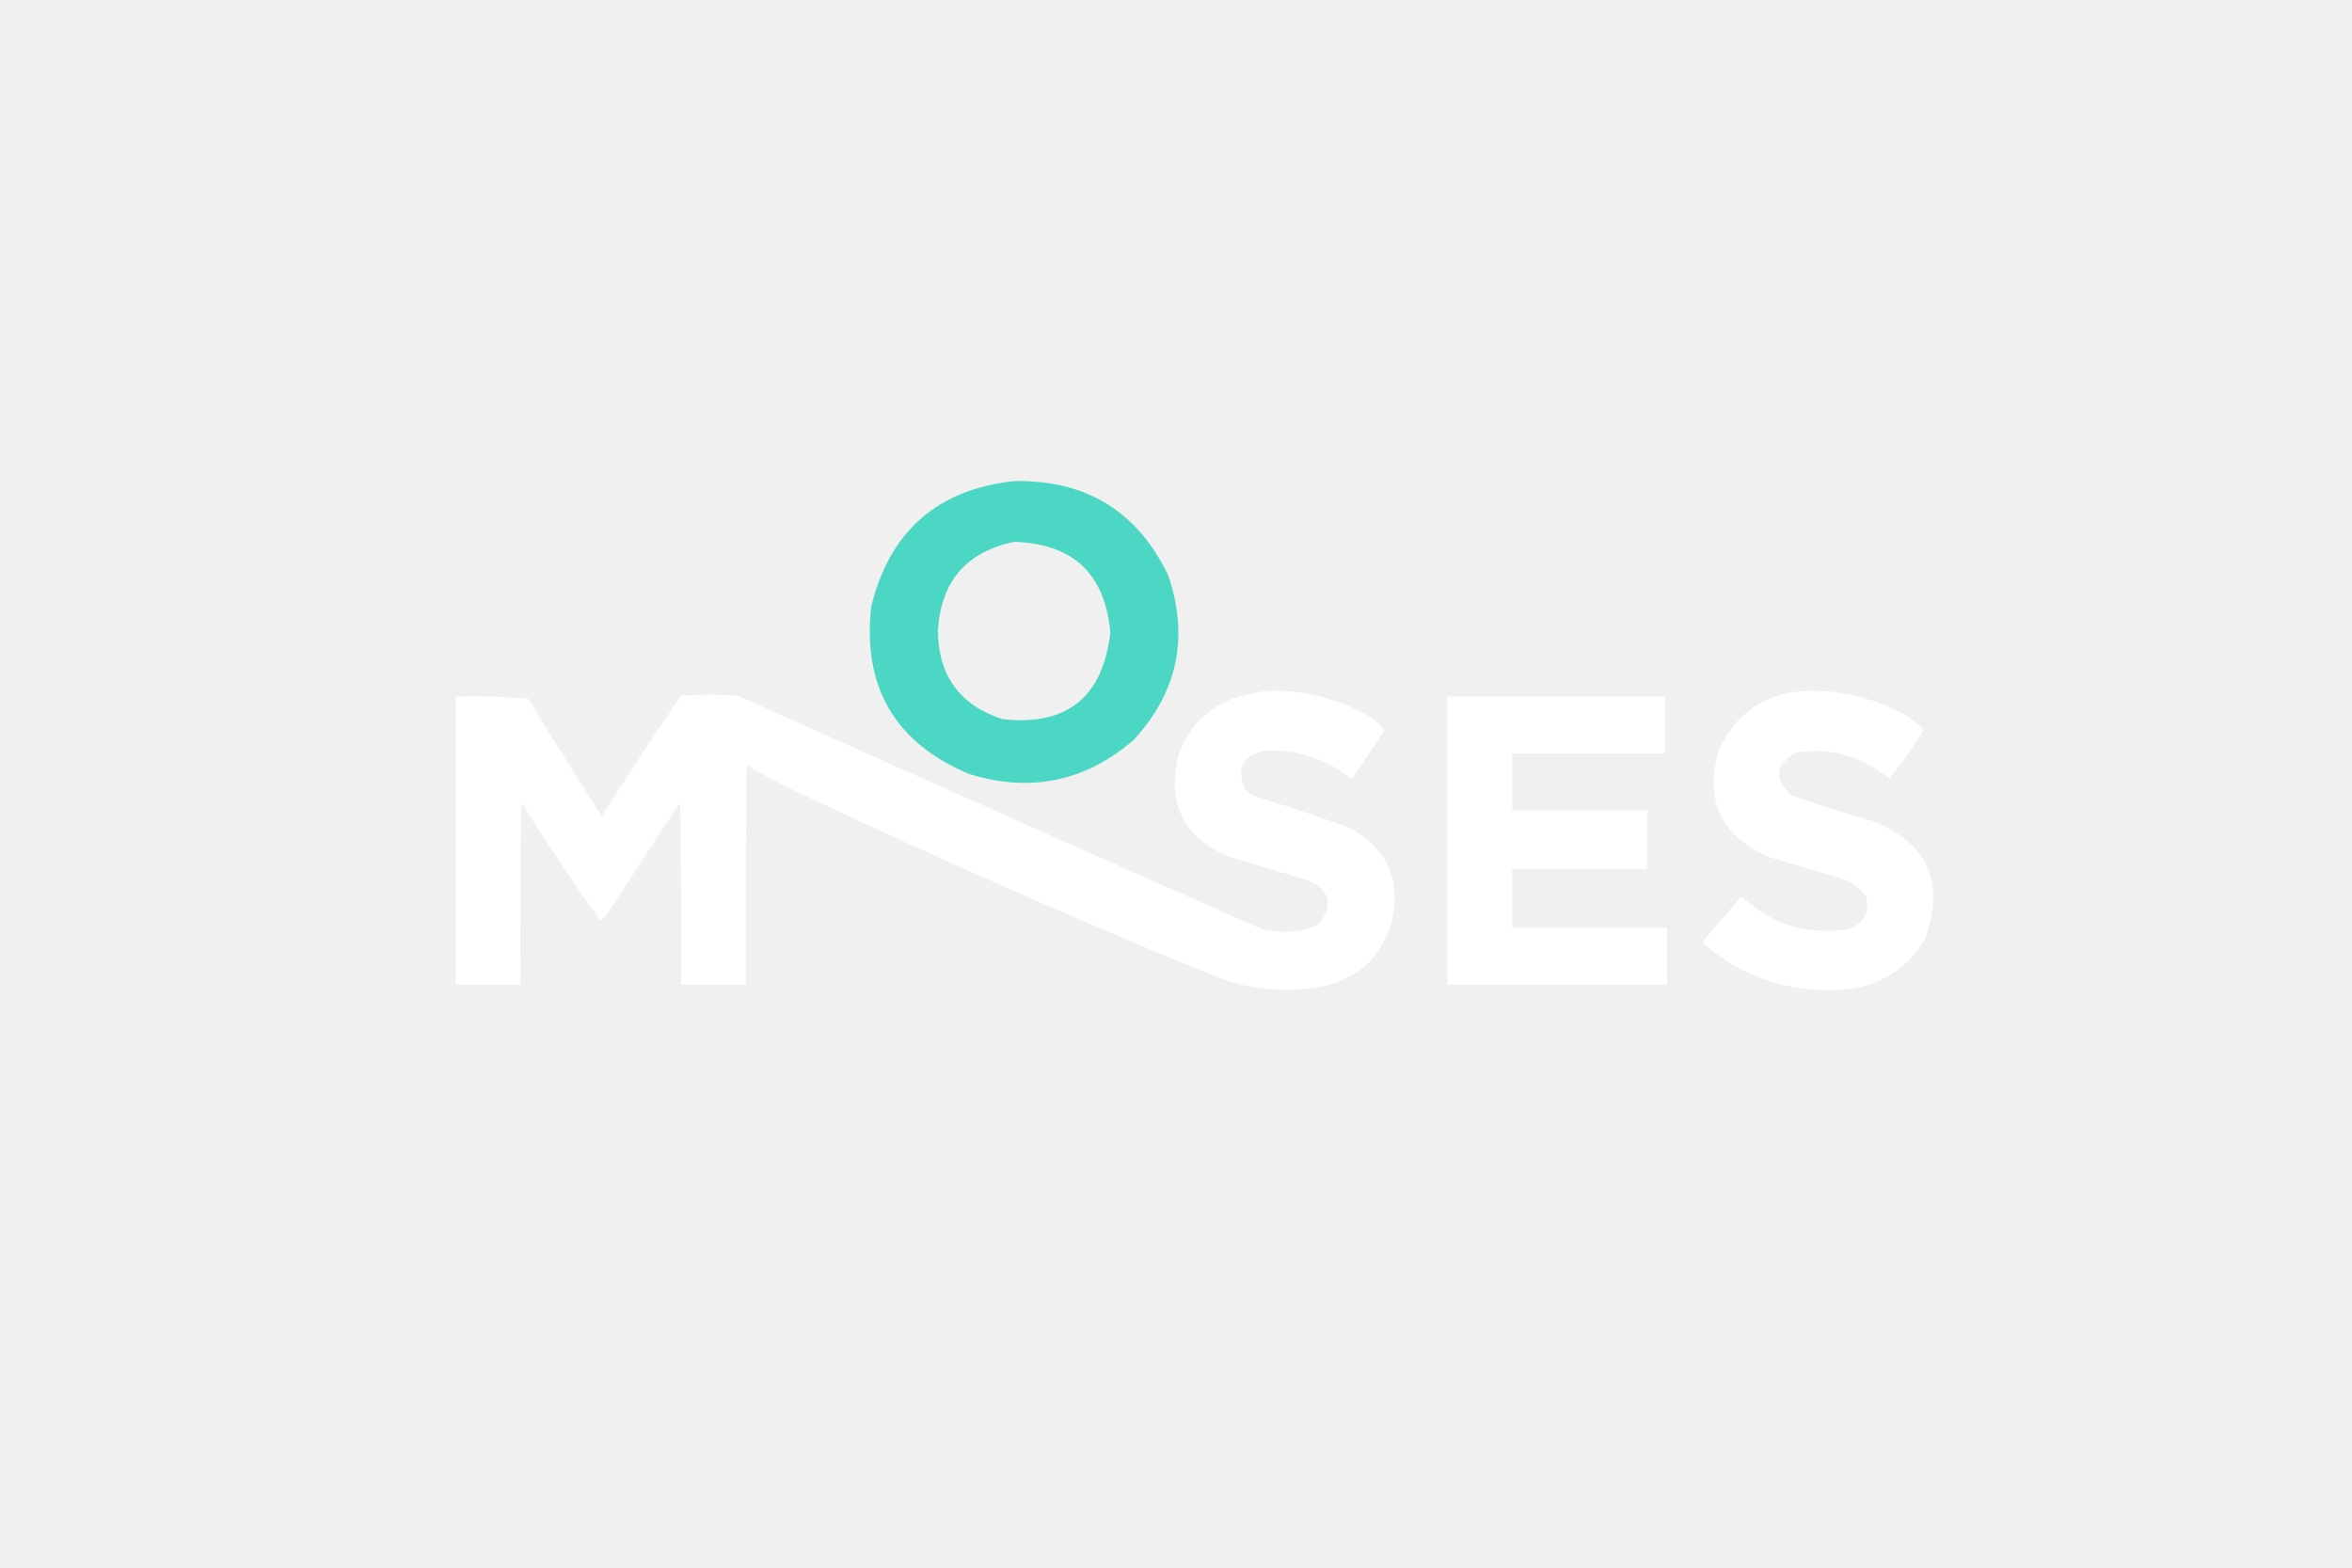
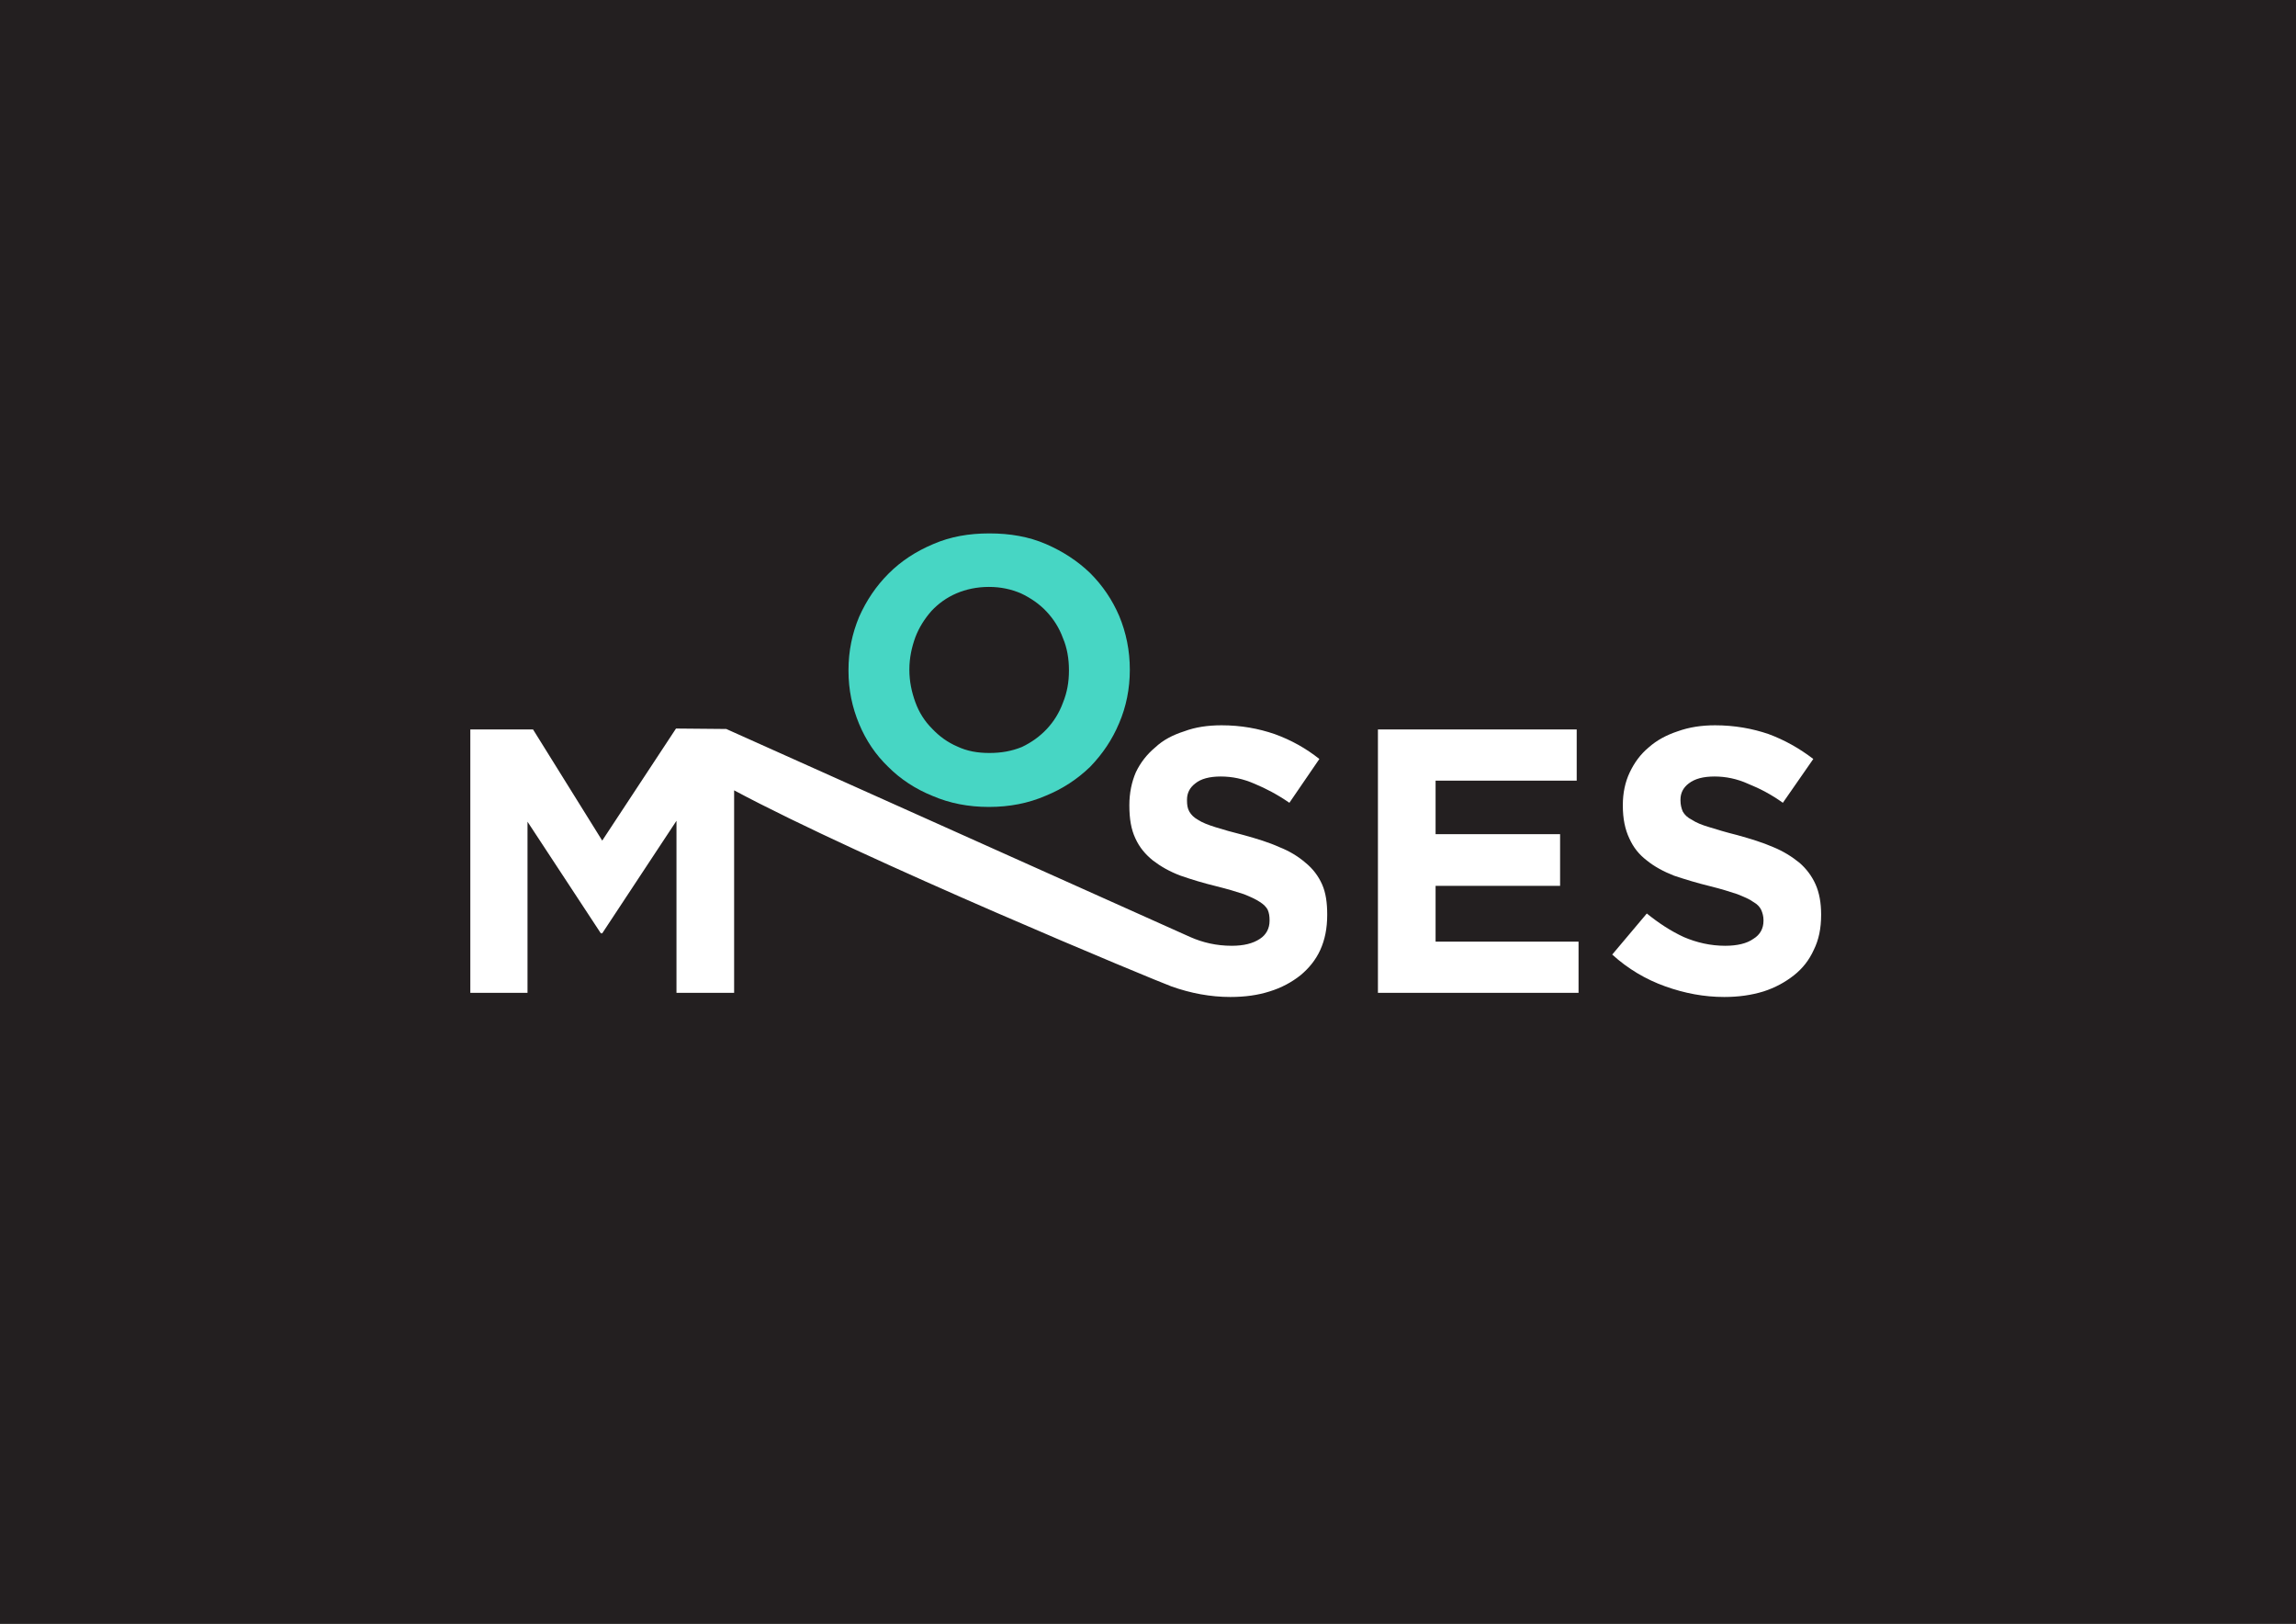
- <svg xmlns="http://www.w3.org/2000/svg" version="1.1" width="1200px" height="800px" style="shape-rendering:geometricPrecision; text-rendering:geometricPrecision; image-rendering:optimizeQuality; fill-rule:evenodd; clip-rule:evenodd">
-   <g>
-     <path style="opacity:0.972" fill="#47d6c3" d="M 517.5,245.5 C 554.058,244.848 580.225,260.848 596,293.5C 606.722,325.058 600.889,353.058 578.5,377.5C 553.869,398.819 525.869,404.653 494.5,395C 456.623,379.1 439.957,350.6 444.5,309.5C 453.94,271.054 478.274,249.72 517.5,245.5 Z M 517.5,276.5 C 547.621,277.454 563.954,292.954 566.5,323C 562.593,355.922 544.26,370.588 511.5,367C 489.778,359.898 478.778,344.898 478.5,322C 480.005,296.75 493.005,281.583 517.5,276.5 Z" />
-   </g>
-   <g>
-     <path style="opacity:0.971" fill="#fefffe" d="M 646.5,352.5 C 664.659,352.031 681.659,356.198 697.5,365C 700.909,367.034 703.909,369.534 706.5,372.5C 701.081,381.007 695.414,389.34 689.5,397.5C 676.602,387.213 661.935,382.38 645.5,383C 634.195,385.448 630.695,391.948 635,402.5C 636.41,403.787 637.91,404.954 639.5,406C 655.596,411.025 671.596,416.358 687.5,422C 707.52,432.213 715.02,448.379 710,470.5C 705.128,487.704 693.961,498.537 676.5,503C 657.016,507.058 638.016,505.391 619.5,498C 548.345,468.924 478.011,437.924 408.5,405C 399.096,400.549 389.93,395.716 381,390.5C 380.5,427.832 380.333,465.165 380.5,502.5C 369.5,502.5 358.5,502.5 347.5,502.5C 347.667,471.498 347.5,440.498 347,409.5C 334.333,428.833 321.667,448.167 309,467.5C 308.261,468.574 307.261,469.241 306,469.5C 292.181,449.874 278.848,429.874 266,409.5C 265.5,440.498 265.333,471.498 265.5,502.5C 254.5,502.5 243.5,502.5 232.5,502.5C 232.5,453.5 232.5,404.5 232.5,355.5C 244.851,355.168 257.185,355.501 269.5,356.5C 281.802,376.633 294.302,396.633 307,416.5C 320.127,395.743 333.627,375.243 347.5,355C 357.167,354.333 366.833,354.333 376.5,355C 465.382,394.941 554.382,434.608 643.5,474C 653.441,476.525 663.108,475.858 672.5,472C 680.767,461.727 678.767,454.06 666.5,449C 653.167,445 639.833,441 626.5,437C 604.099,427.365 595.599,410.532 601,386.5C 605.704,371.461 615.537,361.295 630.5,356C 635.905,354.504 641.239,353.337 646.5,352.5 Z" />
-   </g>
-   <g>
-     <path style="opacity:0.967" fill="#fefffe" d="M 921.5,352.5 C 938.86,352.071 955.194,355.905 970.5,364C 974.619,366.29 978.286,369.124 981.5,372.5C 976.159,381.183 970.326,389.516 964,397.5C 950.113,385.868 934.28,381.368 916.5,384C 905.341,390.445 904.674,397.778 914.5,406C 928.003,410.793 941.669,415.127 955.5,419C 983.872,430.412 992.705,450.579 982,479.5C 972.364,495.247 958.198,503.747 939.5,505C 912.436,506.757 888.769,498.757 868.5,481C 875.009,472.995 881.675,465.161 888.5,457.5C 904.151,471.995 922.485,477.495 943.5,474C 951.23,471.041 954.063,465.541 952,457.5C 948.635,452.814 944.135,449.647 938.5,448C 926.121,444.489 913.788,440.822 901.5,437C 877.735,426.09 869.568,407.923 877,382.5C 885.879,363.645 900.712,353.645 921.5,352.5 Z" />
-   </g>
-   <g>
-     <path style="opacity:0.984" fill="#fefffe" d="M 738.5,355.5 C 775.5,355.5 812.5,355.5 849.5,355.5C 849.5,365.167 849.5,374.833 849.5,384.5C 823.5,384.5 797.5,384.5 771.5,384.5C 771.5,394.167 771.5,403.833 771.5,413.5C 794.5,413.5 817.5,413.5 840.5,413.5C 840.5,423.5 840.5,433.5 840.5,443.5C 817.5,443.5 794.5,443.5 771.5,443.5C 771.5,453.5 771.5,463.5 771.5,473.5C 797.833,473.5 824.167,473.5 850.5,473.5C 850.5,483.167 850.5,492.833 850.5,502.5C 813.167,502.5 775.833,502.5 738.5,502.5C 738.5,453.5 738.5,404.5 738.5,355.5 Z" />
+ <svg xmlns="http://www.w3.org/2000/svg" version="1.1" id="svg2" width="1122.52" height="793.707" viewBox="0 0 1122.52 793.707">
+   <defs id="defs6">
+     <clipPath clipPathUnits="userSpaceOnUse" id="clipPath18">
+       <path d="M 0,595.28 H 841.89 V 0 H 0 Z" id="path16" />
+     </clipPath>
+   </defs>
+   <g id="g8" transform="matrix(1.333333,0,0,-1.333333,0,793.7067)">
+     <path d="M 0,0 H 841.89 V 595.281 H 0 Z" style="fill:#231f20;fill-opacity:1;fill-rule:nonzero;stroke:none" id="path10" />
+     <g id="g12">
+       <g id="g14" clip-path="url(#clipPath18)">
+         <path d="M 841.89,0 H 0 v 595.28 h 841.89 z" style="fill:none;stroke:#231f20;stroke-width:1;stroke-linecap:butt;stroke-linejoin:miter;stroke-miterlimit:10;stroke-dasharray:none;stroke-opacity:1" id="path20" />
+         <g id="g22" transform="translate(667.7676,259.8711)">
+           <path d="m 0,0 v 0.17 c 0,4.226 -0.676,7.947 -2.031,10.989 -1.35,3.045 -3.379,5.752 -5.917,7.948 -2.703,2.201 -5.916,4.231 -9.639,5.751 -3.888,1.692 -8.283,3.043 -13.186,4.397 -4.062,1.014 -7.445,2.031 -10.148,2.877 -2.875,0.845 -4.904,1.691 -6.427,2.703 -1.693,0.847 -2.707,1.86 -3.382,3.045 -0.51,1.183 -0.845,2.536 -0.845,4.059 v 0.338 c 0,2.368 1.013,4.397 3.041,5.917 2.202,1.693 5.245,2.538 9.471,2.538 4.057,0 8.29,-0.845 12.346,-2.705 4.226,-1.691 8.452,-3.891 12.684,-6.934 l 11.16,16.064 c -5.075,3.891 -10.484,6.934 -16.401,9.132 -5.92,2.029 -12.515,3.215 -19.62,3.215 -4.902,0 -9.47,-0.677 -13.696,-2.201 -4.056,-1.352 -7.611,-3.212 -10.654,-5.917 -3.043,-2.538 -5.239,-5.579 -6.933,-9.134 -1.692,-3.549 -2.539,-7.607 -2.539,-12.005 v -0.169 c 0,-4.905 0.847,-8.792 2.37,-12.007 1.521,-3.38 3.552,-5.918 6.426,-8.117 2.704,-2.198 6.091,-4.057 9.977,-5.579 4.061,-1.354 8.457,-2.706 13.357,-3.892 4.062,-1.012 7.272,-2.026 9.813,-2.873 2.534,-1.015 4.563,-1.86 5.913,-2.874 1.525,-0.846 2.369,-1.861 2.879,-2.877 0.506,-1.183 0.844,-2.365 0.844,-3.718 v -0.34 c 0,-2.705 -1.182,-5.072 -3.723,-6.593 -2.364,-1.692 -5.913,-2.538 -10.311,-2.538 -5.415,0 -10.487,1.185 -15.22,3.213 -4.735,2.197 -9.131,5.073 -13.529,8.623 l -12.684,-15.051 c 5.749,-5.24 12.344,-9.13 19.447,-11.664 7.102,-2.537 14.204,-3.891 21.646,-3.891 5.241,0 9.977,0.676 14.374,2.028 4.228,1.353 7.949,3.384 11.161,5.92 3.21,2.534 5.58,5.58 7.269,9.3 C -0.845,-9.131 0,-4.904 0,0 m -88.95,-28.578 v 18.771 h -52.421 v 20.46 h 45.655 v 18.942 h -45.655 v 19.614 h 51.746 v 18.773 h -72.888 v -96.56 z m -309.631,0 V 45.66 c 47.685,-25.536 154.733,-69.842 160.311,-71.869 7.102,-2.537 14.374,-3.891 21.642,-3.891 5.415,0 10.15,0.676 14.38,2.028 4.397,1.353 8.114,3.384 11.326,5.92 3.046,2.534 5.582,5.58 7.272,9.3 1.693,3.721 2.54,7.948 2.54,12.852 v 0.17 c 0,4.226 -0.511,7.947 -1.865,10.989 -1.349,3.045 -3.38,5.752 -6.087,7.948 -2.534,2.201 -5.748,4.231 -9.637,5.751 -3.72,1.692 -8.116,3.043 -13.021,4.397 -4.058,1.014 -7.611,2.031 -10.314,2.877 -2.705,0.845 -4.904,1.691 -6.428,2.703 -1.52,0.847 -2.535,1.86 -3.213,3.045 -0.676,1.183 -0.846,2.536 -0.846,4.059 v 0.338 c 0,2.368 1.015,4.397 3.042,5.917 2.032,1.693 5.247,2.538 9.304,2.538 4.23,0 8.287,-0.845 12.512,-2.705 4.061,-1.691 8.287,-3.891 12.684,-6.934 l 10.993,16.064 c -4.904,3.891 -10.315,6.934 -16.406,9.132 -5.917,2.029 -12.343,3.215 -19.443,3.215 -5.075,0 -9.644,-0.677 -13.698,-2.201 -4.231,-1.352 -7.779,-3.212 -10.655,-5.917 -3.045,-2.538 -5.41,-5.579 -7.102,-9.134 -1.523,-3.549 -2.369,-7.607 -2.369,-12.005 v -0.169 c 0,-4.905 0.68,-8.792 2.2,-12.007 1.521,-3.38 3.72,-5.918 6.425,-8.117 2.876,-2.198 6.088,-4.057 10.147,-5.579 3.89,-1.354 8.287,-2.706 13.191,-3.892 4.057,-1.012 7.44,-2.026 9.976,-2.873 2.539,-1.015 4.396,-1.86 5.922,-2.874 1.35,-0.846 2.365,-1.861 2.872,-2.877 0.507,-1.183 0.678,-2.365 0.678,-3.718 v -0.34 c 0,-2.705 -1.185,-5.072 -3.55,-6.593 -2.54,-1.692 -5.922,-2.538 -10.32,-2.538 -5.578,0 -10.653,1.185 -15.219,3.213 l -170.12,76.268 -18.435,0.167 -27.055,-41.089 -25.366,40.753 h -22.998 v -96.56 h 20.969 v 62.737 l 26.888,-40.923 h 0.507 l 27.228,41.261 v -63.075 z" style="fill:#ffffff;fill-opacity:1;fill-rule:evenodd;stroke:none" id="path24" />
+         </g>
+         <g id="g26" transform="translate(362.7012,399.7222)">
+           <path d="m 0,0 c -7.441,0 -14.204,-1.185 -20.462,-3.89 -6.427,-2.704 -11.837,-6.257 -16.403,-10.822 -4.566,-4.566 -8.115,-9.81 -10.824,-15.895 -2.536,-6.09 -3.889,-12.517 -3.889,-19.449 v -0.339 c 0,-6.934 1.353,-13.357 3.889,-19.445 2.539,-6.089 6.088,-11.33 10.656,-15.728 4.563,-4.567 9.974,-8.116 16.233,-10.652 6.257,-2.705 13.19,-4.058 20.631,-4.058 H 0 v 19.784 c -4.228,0 -8.118,0.674 -11.669,2.367 -3.551,1.522 -6.597,3.72 -9.301,6.594 -2.705,2.708 -4.735,5.92 -6.089,9.64 -1.353,3.723 -2.197,7.61 -2.197,11.837 v 0.169 c 0,4.227 0.844,8.118 2.197,11.839 1.354,3.549 3.384,6.763 5.92,9.637 2.537,2.706 5.581,4.906 9.132,6.427 3.55,1.522 7.611,2.368 11.838,2.368 l 0.169,0 z m 51.578,-50.056 v 0.169 c 0,6.932 -1.353,13.528 -3.891,19.617 C 45.15,-24.35 41.6,-19.108 37.034,-14.543 32.47,-10.147 27.057,-6.594 20.802,-3.89 14.541,-1.185 7.609,0 0.167,0 H 0 v -19.616 c 4.228,0 8.117,-0.846 11.668,-2.368 3.553,-1.691 6.766,-3.89 9.3,-6.596 2.708,-2.872 4.736,-6.086 6.089,-9.808 1.522,-3.55 2.199,-7.61 2.199,-11.668 v -0.339 c 0,-4.059 -0.677,-7.948 -2.199,-11.668 -1.353,-3.72 -3.381,-6.934 -5.919,-9.637 -2.536,-2.707 -5.58,-4.905 -9.133,-6.598 C 8.286,-79.82 4.397,-80.494 0.167,-80.494 H 0 v -19.784 c 7.44,0 14.375,1.353 20.631,4.058 6.257,2.536 11.668,6.085 16.403,10.652 4.566,4.734 8.116,9.979 10.653,16.066 2.538,5.919 3.891,12.514 3.891,19.446" style="fill:#47d6c4;fill-opacity:1;fill-rule:evenodd;stroke:none" id="path28" />
+         </g>
+       </g>
+     </g>
  </g>
</svg>
